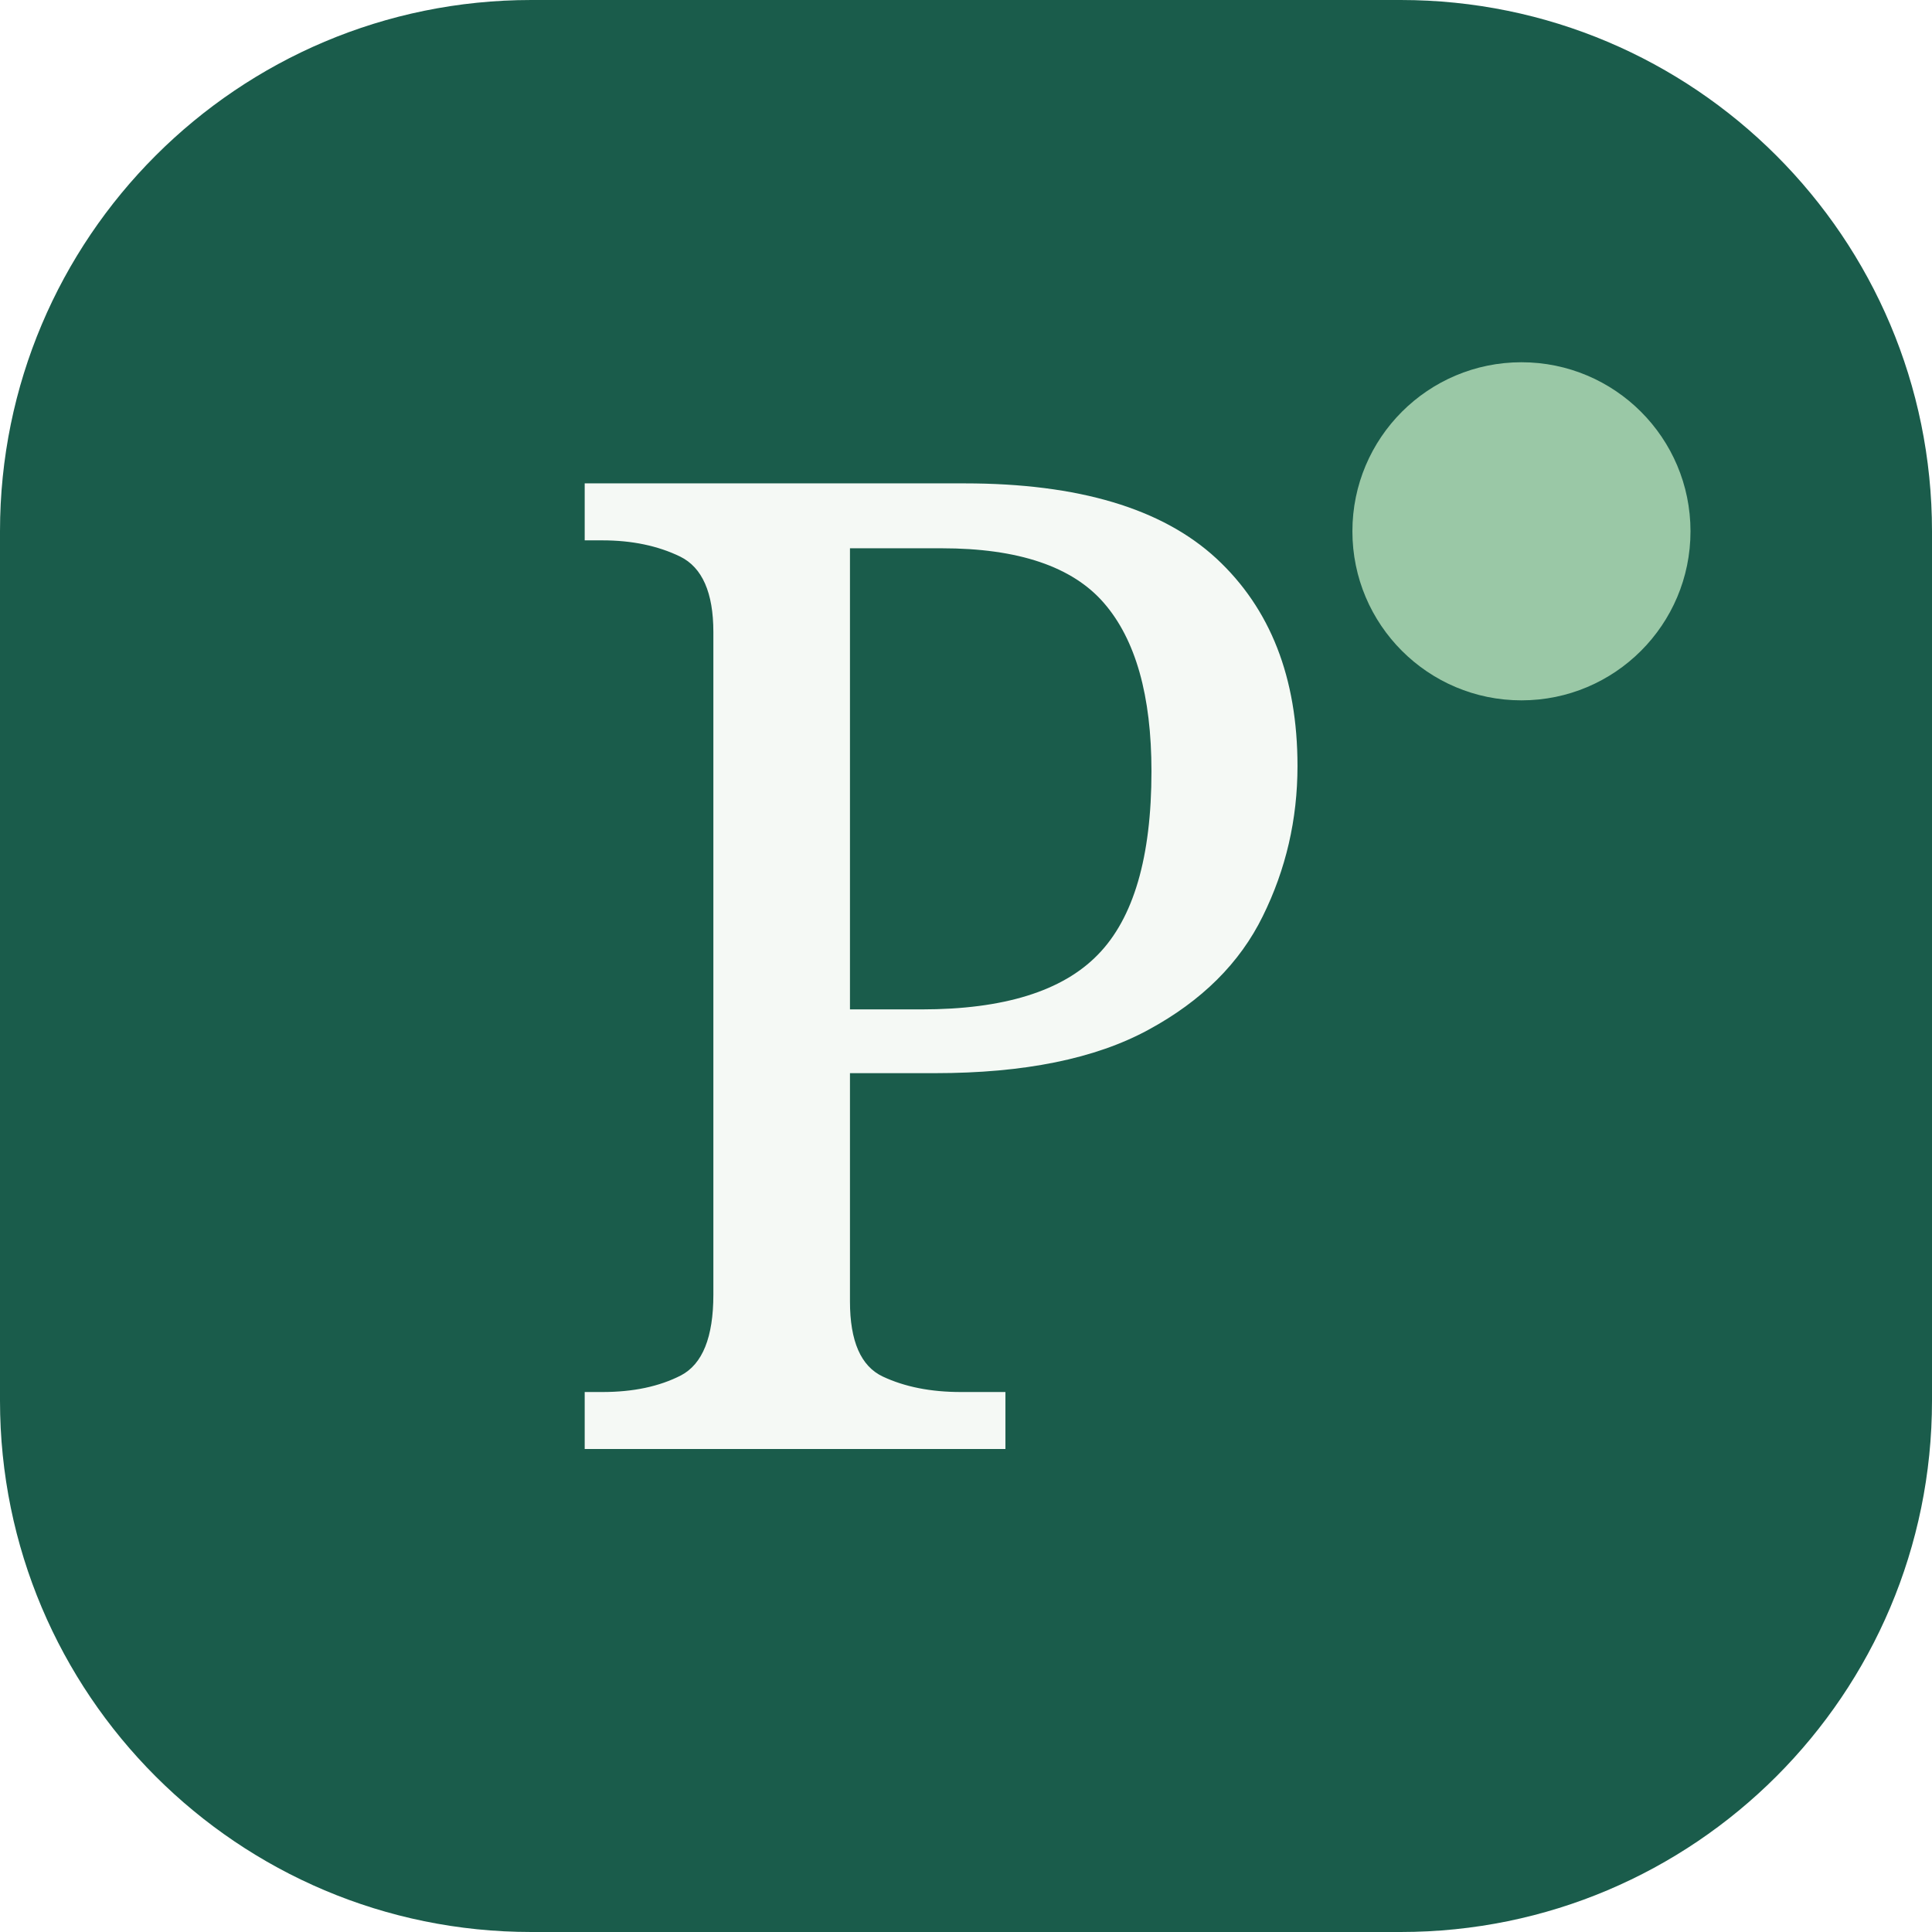
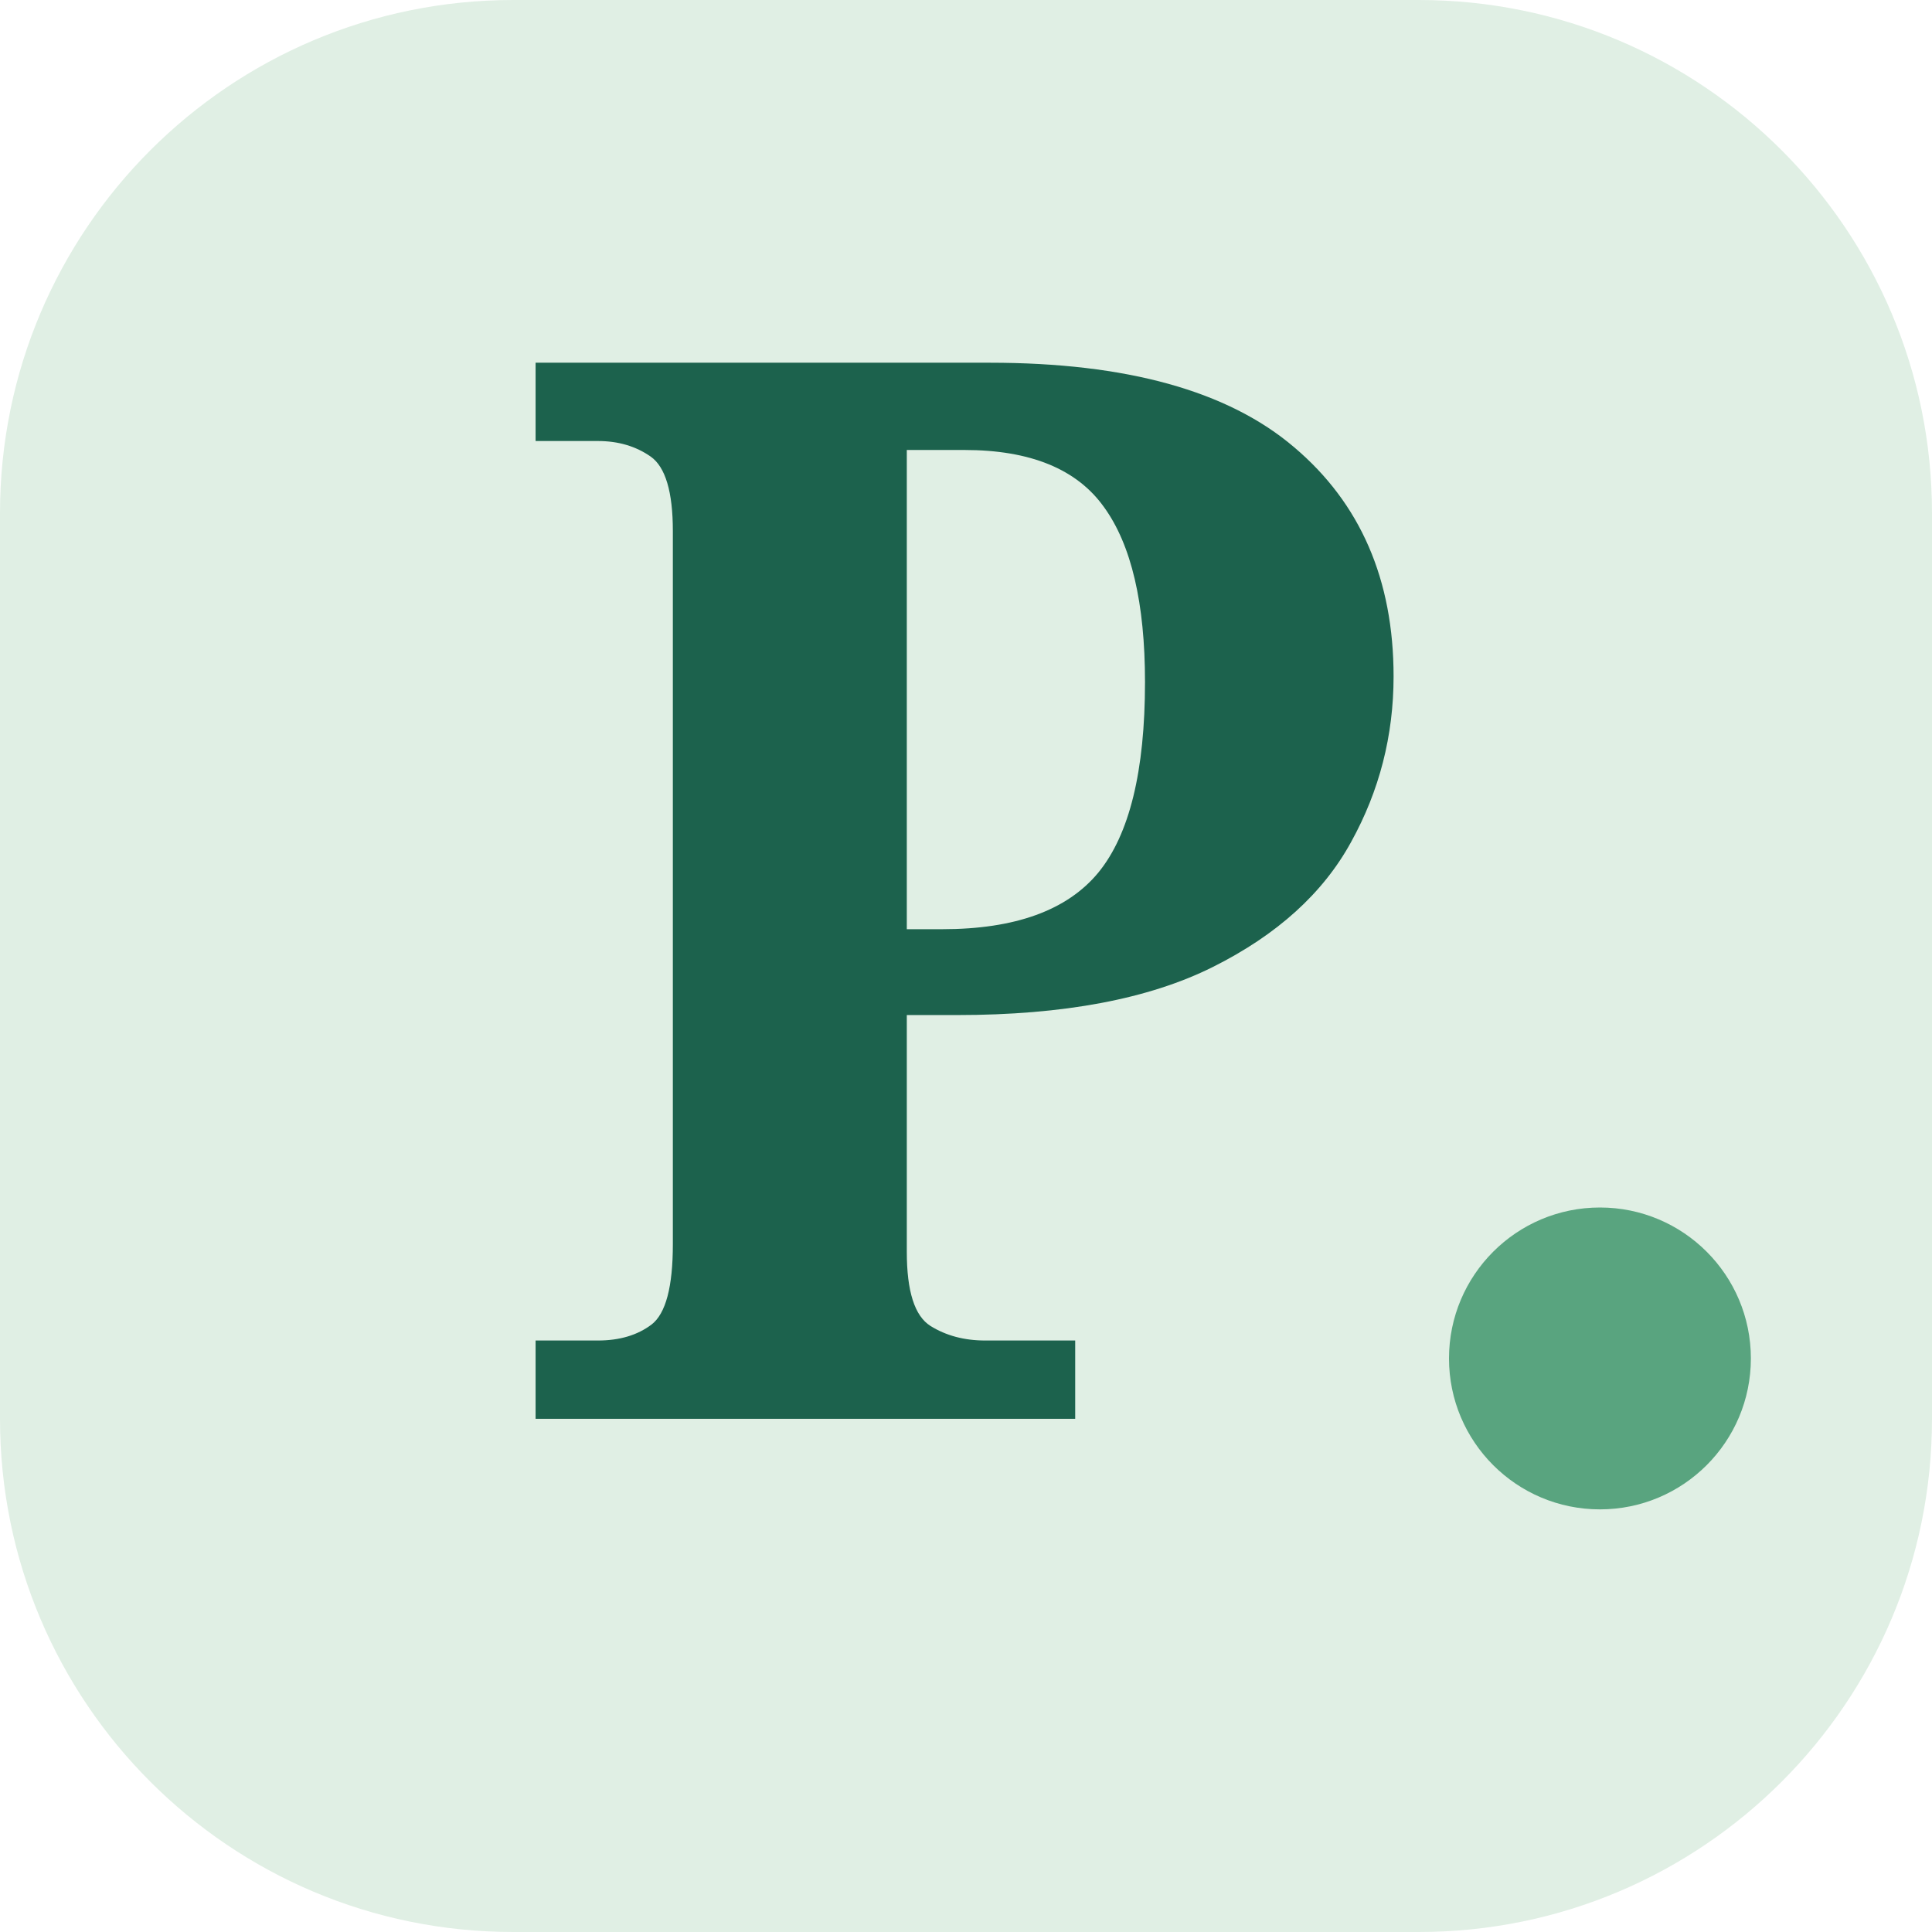
- <svg xmlns="http://www.w3.org/2000/svg" width="80" height="80" viewBox="0 0 80 80">
-   <rect width="80" height="80" rx="22" fill="#1a5c4b" />
-   <text x="39" y="60" text-anchor="middle" fill="#f5f9f5" font-family="Georgia,serif" font-size="56">P</text>
-   <circle cx="63" cy="22" r="7" fill="#9ac8a6" />
+ <svg xmlns="http://www.w3.org/2000/svg" viewBox="0 0 64 64">
+   <rect width="64" height="64" rx="17" fill="#e0efe4" />
+   <text x="32" y="47" text-anchor="middle" font-family="Georgia,serif" font-weight="bold" font-size="49" fill="#1c624d">P</text>
+   <circle cx="53" cy="45" r="5" fill="#59a47f" />
</svg>
